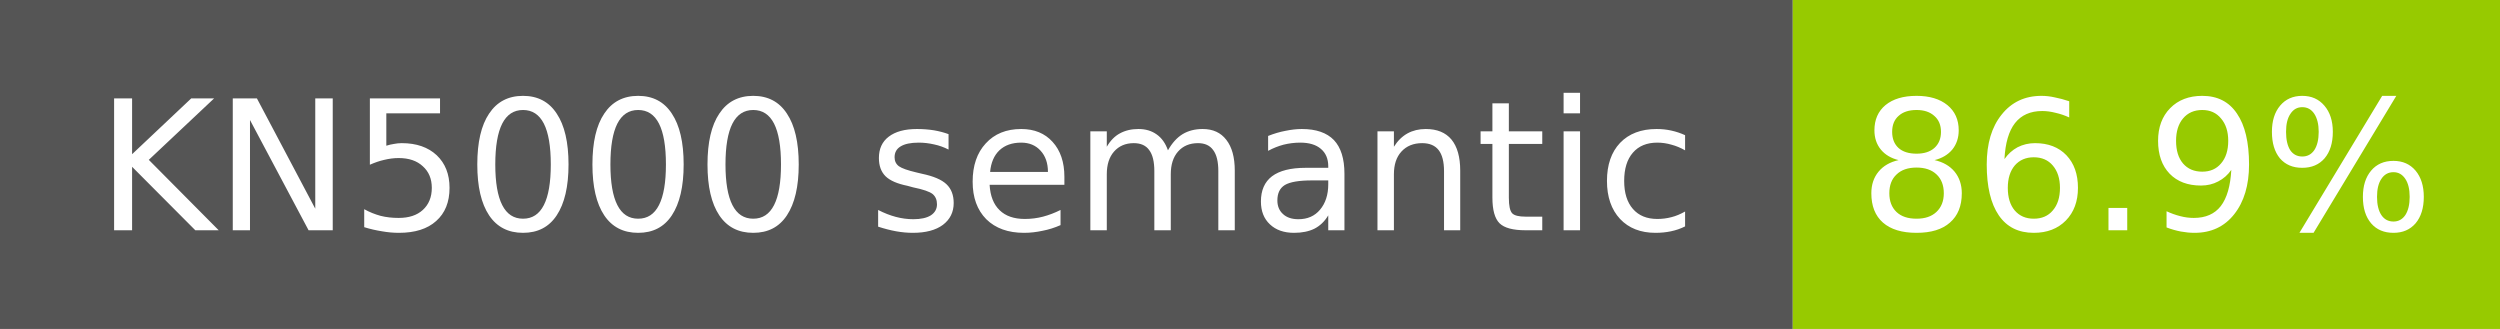
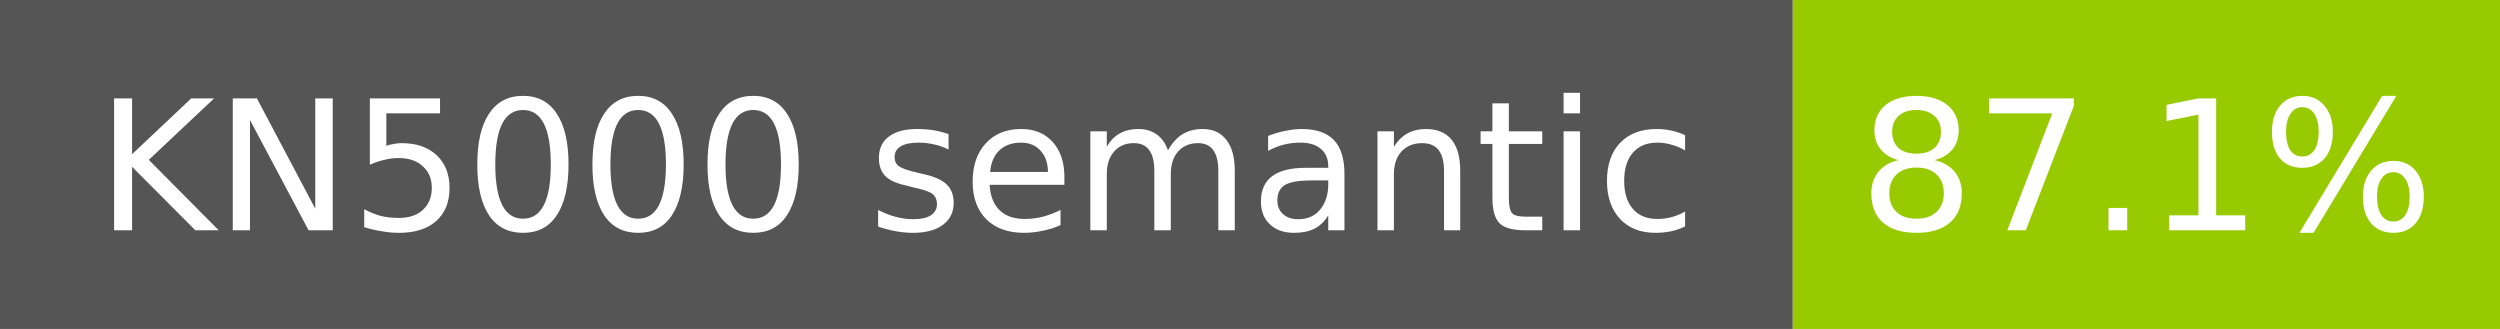
- <svg xmlns="http://www.w3.org/2000/svg" width="152" height="20" role="img" aria-label="KN5000 semantic: 86.9%">
+ <svg xmlns="http://www.w3.org/2000/svg" width="152" height="20" role="img" aria-label="KN5000 semantic: 87.1%">
  <rect width="109" height="20" fill="#555555" />
  <rect x="109" width="43" height="20" fill="#97ca00" />
  <g fill="#ffffff" text-anchor="middle" font-family="Verdana,Geneva,DejaVu Sans,sans-serif" font-size="11">
    <text x="54.5" y="14">KN5000 semantic</text>
-     <text x="130.5" y="14">86.9%</text>
+     <text x="130.5" y="14">87.1%</text>
  </g>
</svg>
